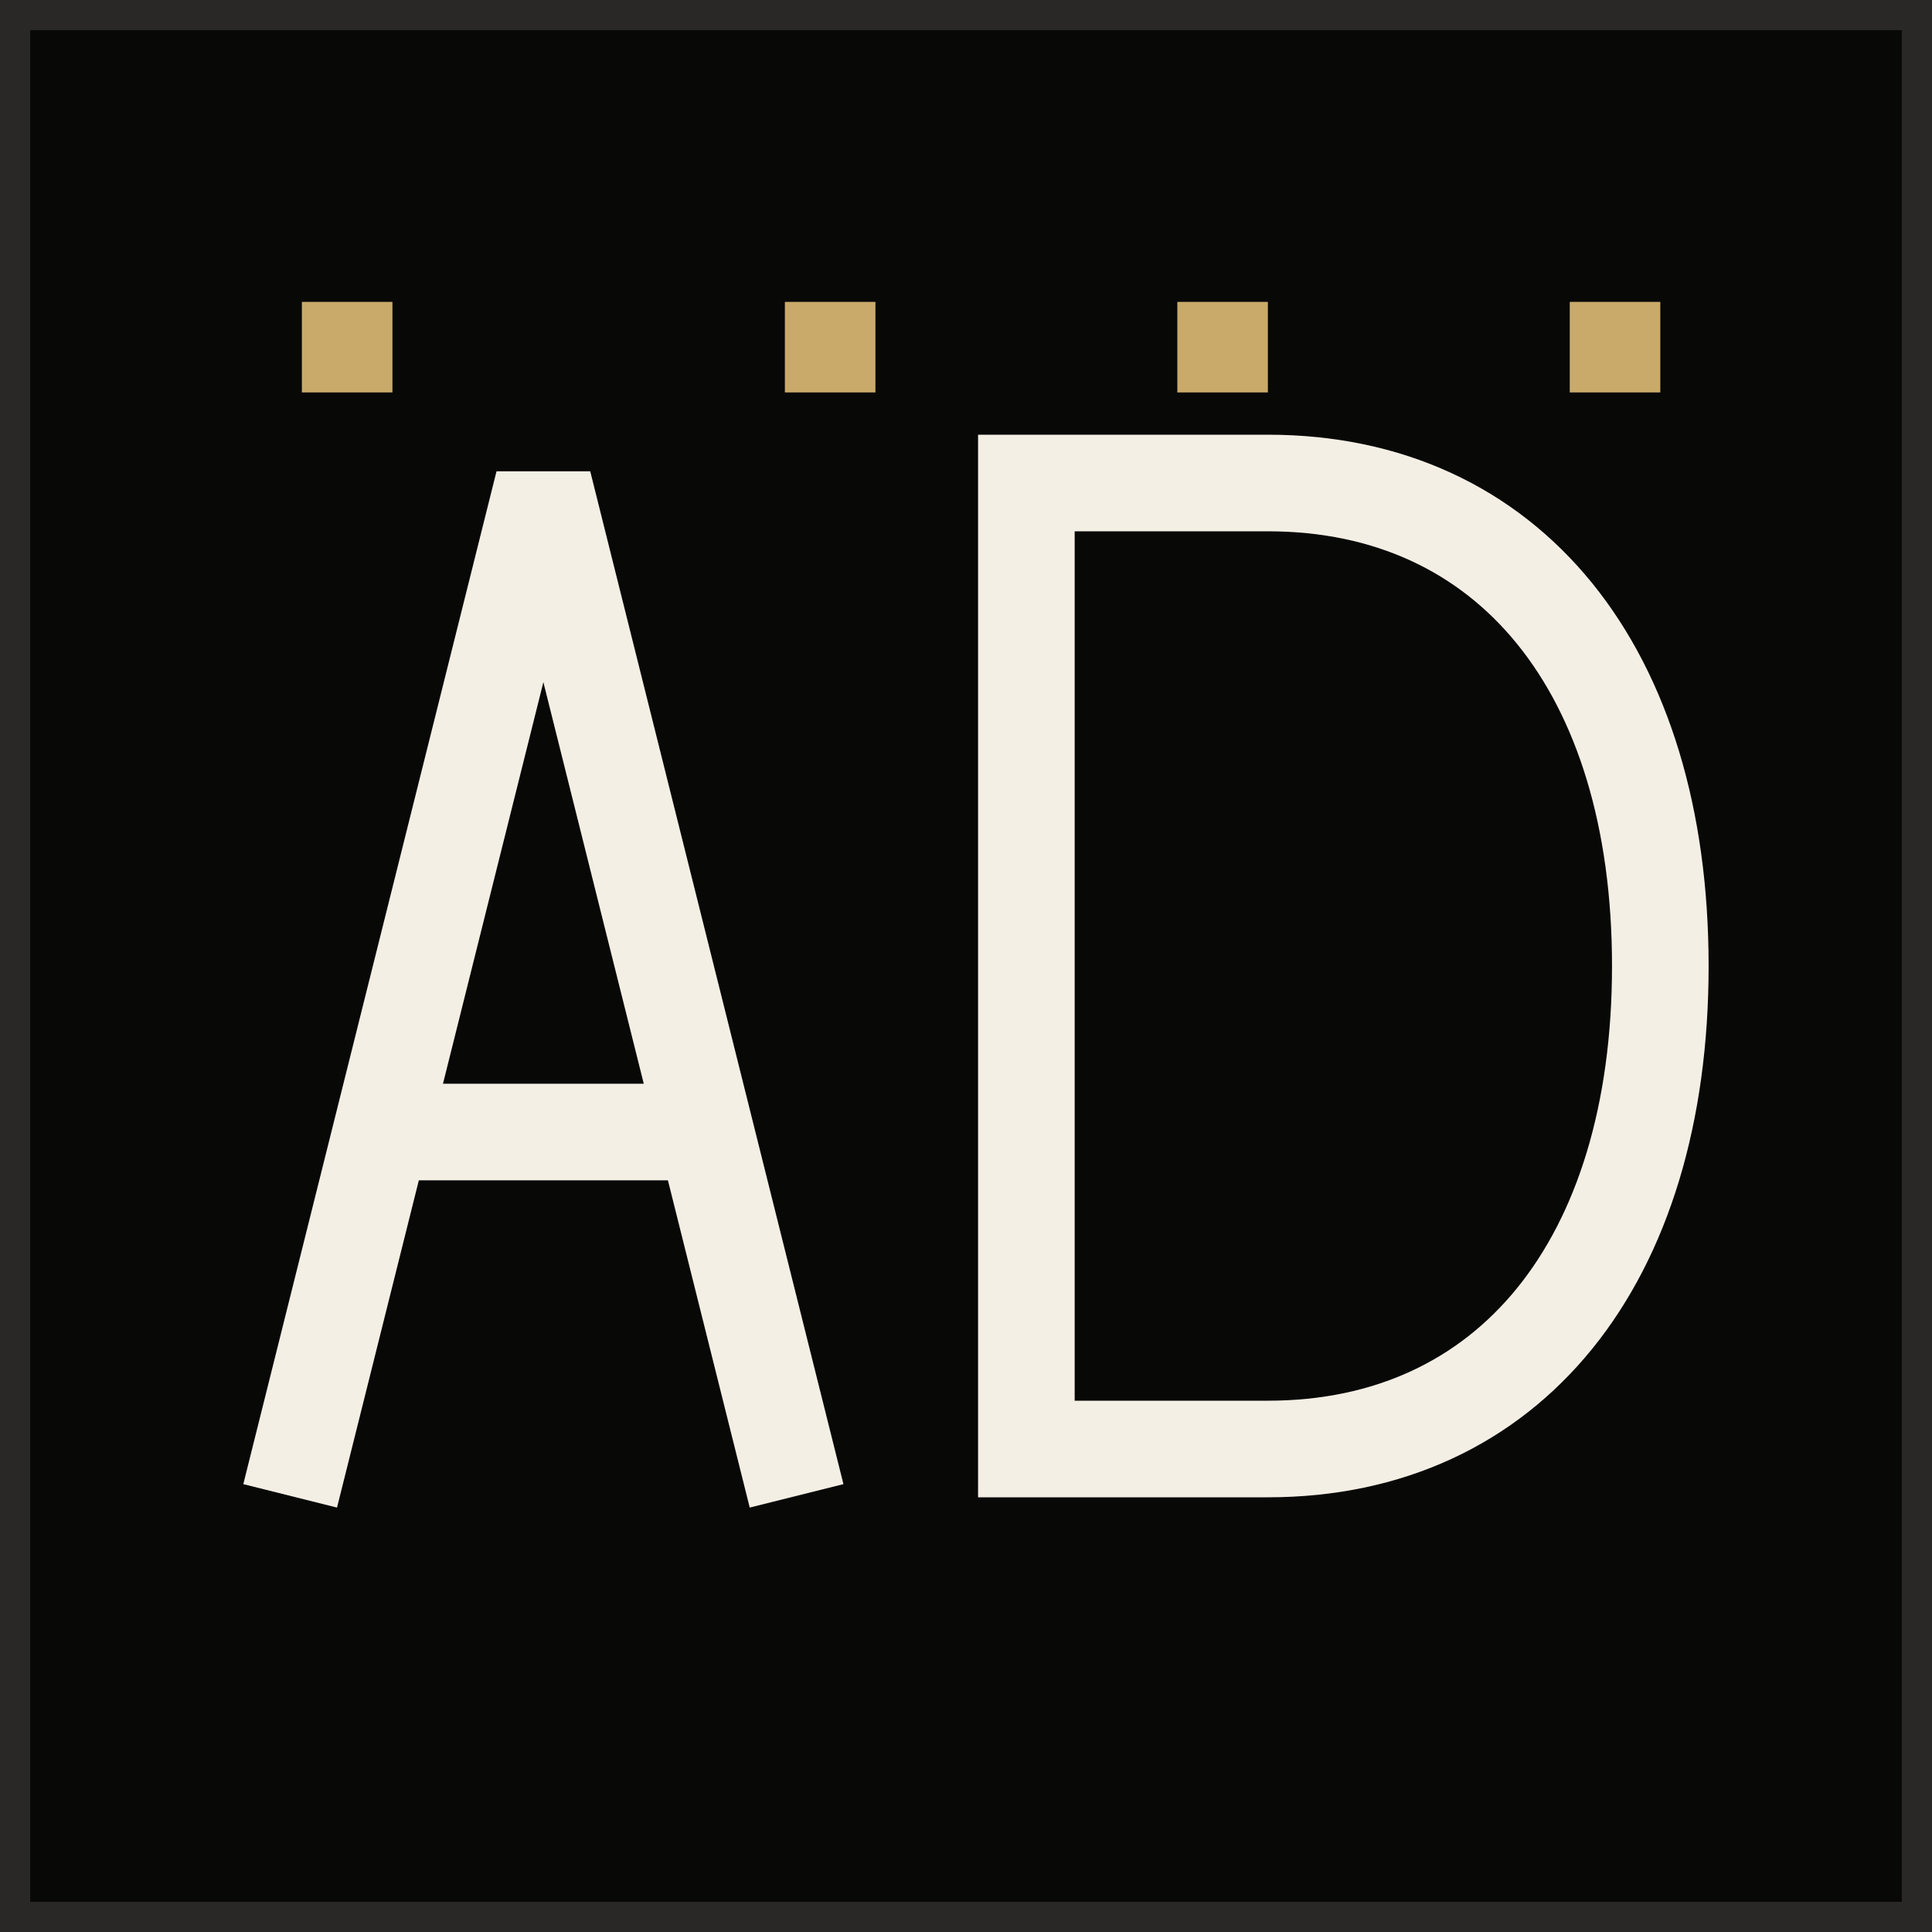
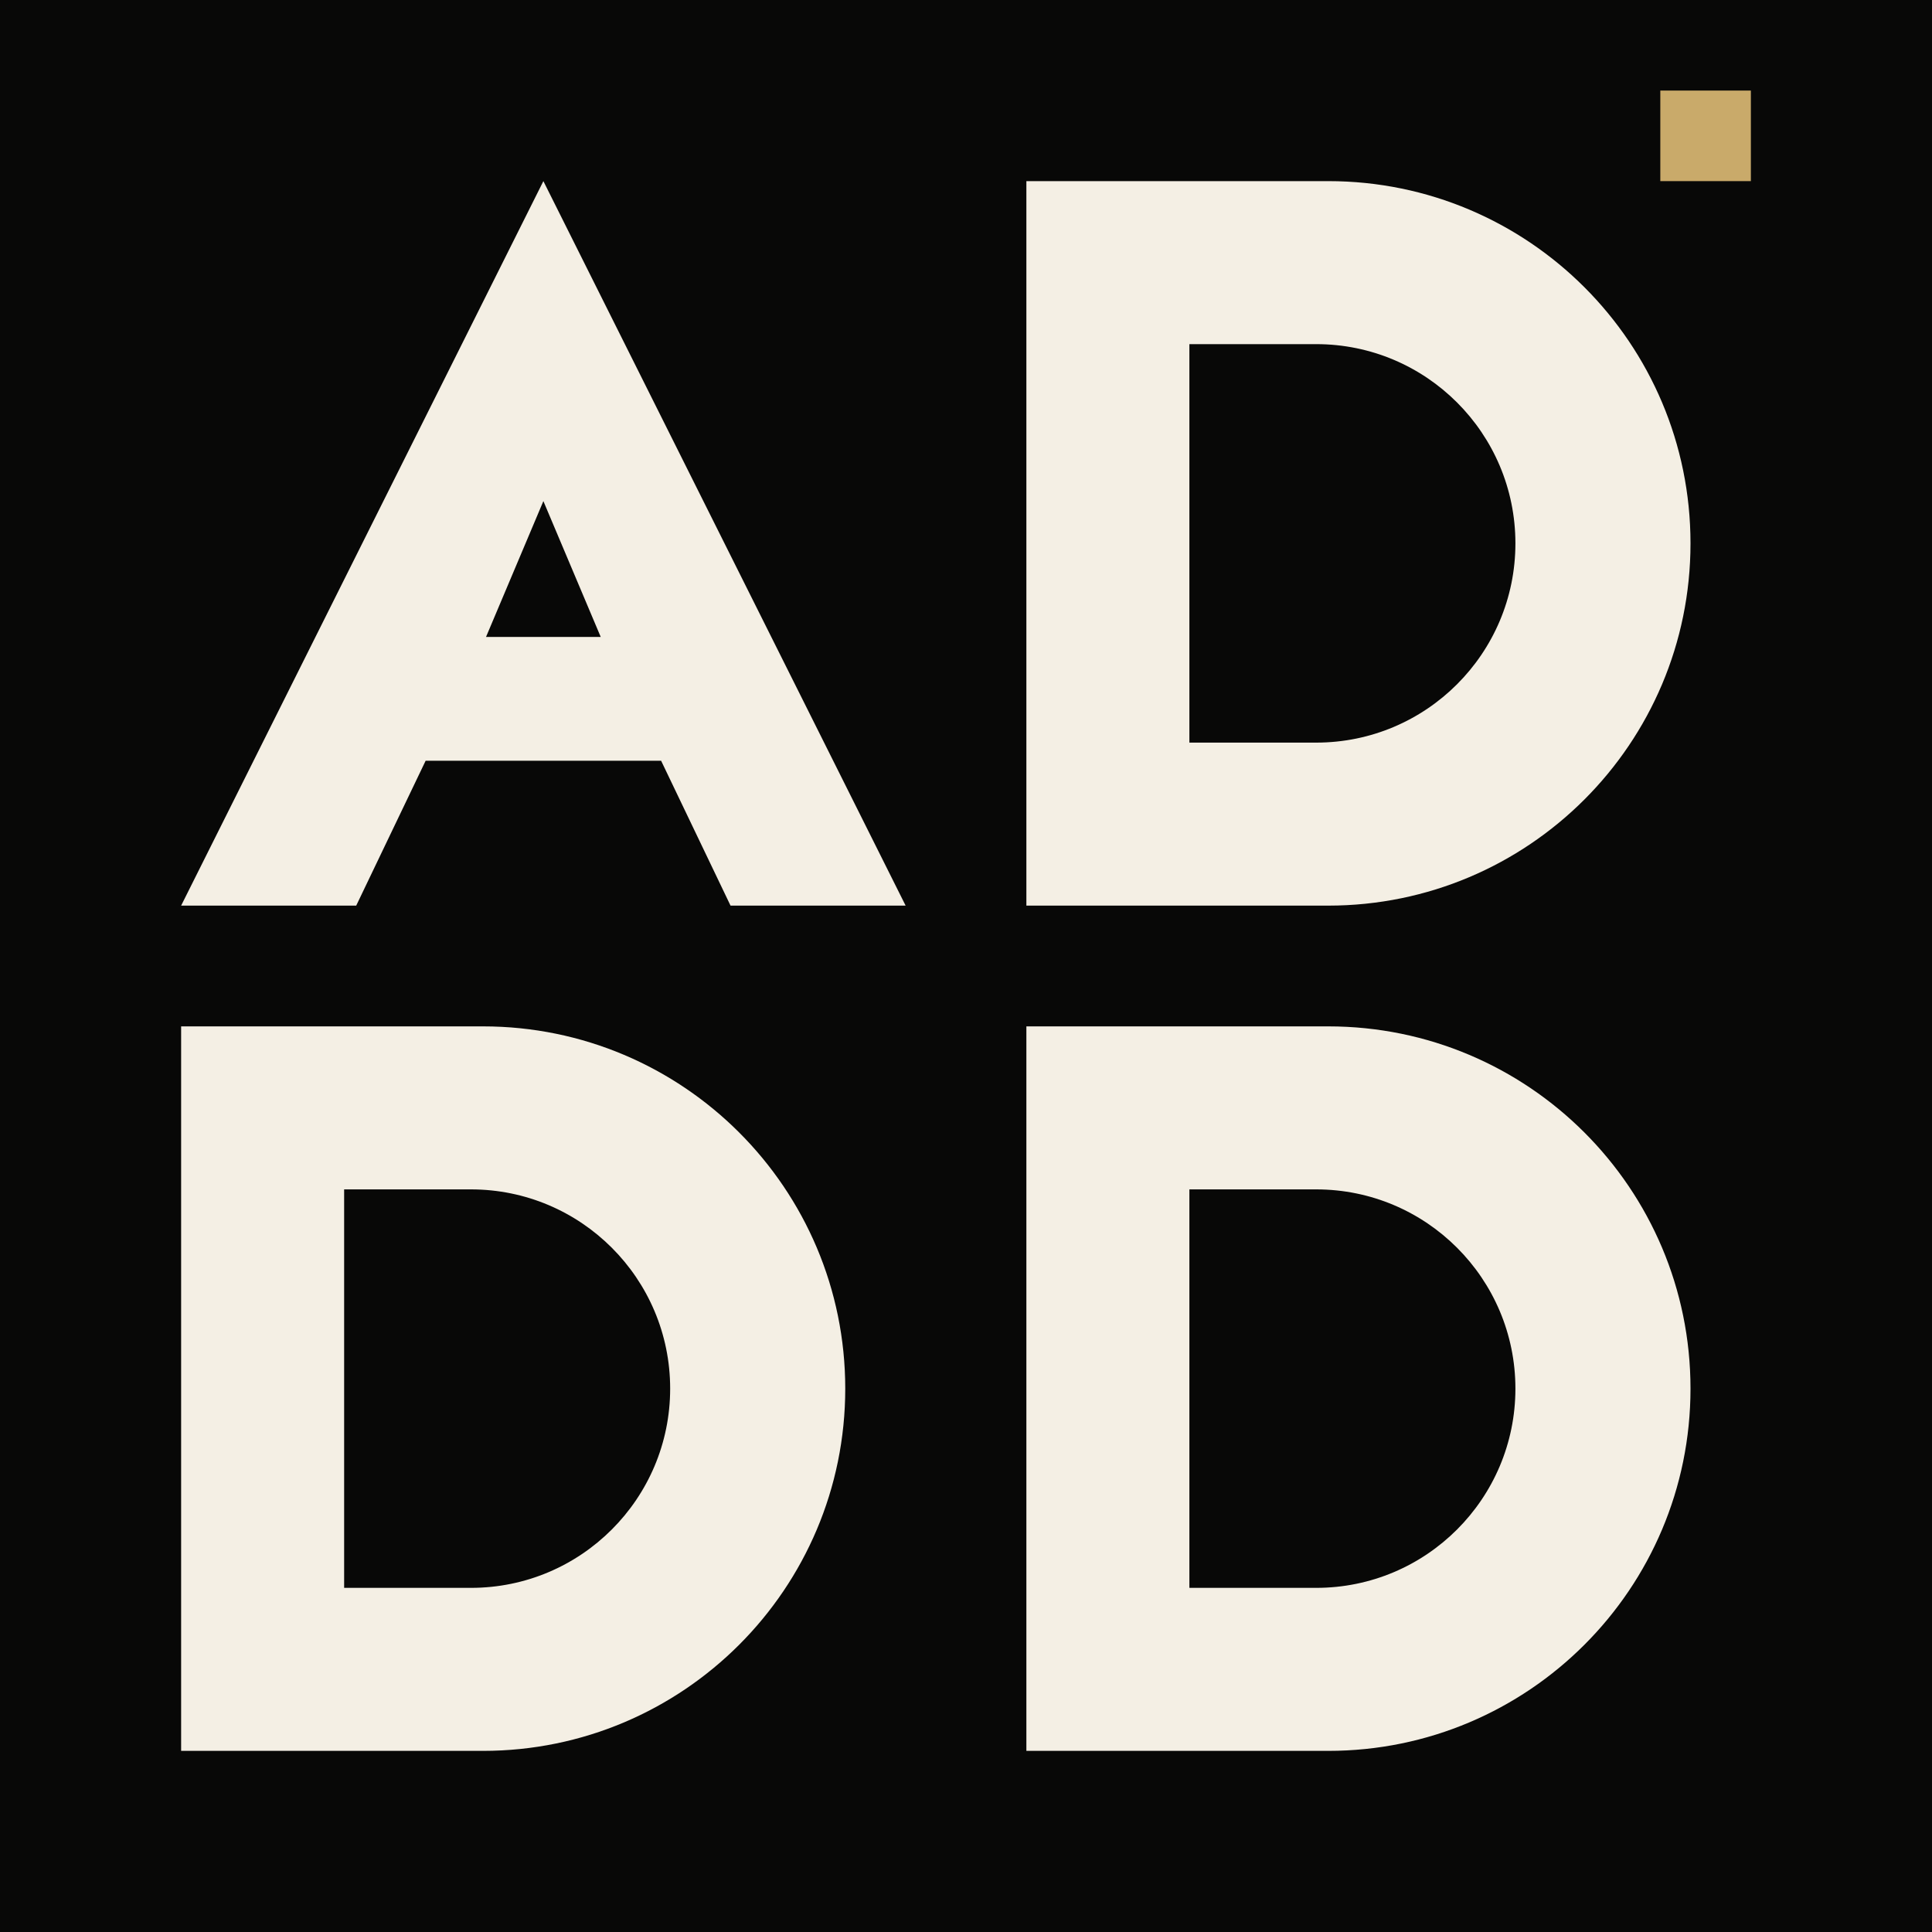
- <svg xmlns="http://www.w3.org/2000/svg" viewBox="0 0 64 64" role="img" aria-labelledby="title desc">
+ <svg xmlns="http://www.w3.org/2000/svg" viewBox="0 0 64 64" role="img" aria-label="ADDD">
  <rect width="64" height="64" fill="#080807" />
-   <rect x="0.5" y="0.5" width="63" height="63" fill="none" stroke="#F4EFE4" stroke-opacity="0.14" />
-   <g fill="none" stroke="#F4EFE4" stroke-width="3.2" stroke-linecap="square" stroke-linejoin="miter">
-     <path d="M10 48 18 16 26 48" />
-     <path d="M13.6 37.5h8.8" />
-     <path d="M34 48V16h8c8 0 13 6.2 13 16s-5 16-13 16H34Z" />
-   </g>
-   <g fill="#C9AA6A">
-     <rect x="10" y="10" width="3" height="3" />
-     <rect x="26" y="10" width="3" height="3" />
-     <rect x="39" y="10" width="3" height="3" />
-     <rect x="52" y="10" width="3" height="3" />
-   </g>
+   <path fill="#F4EFE4" fill-rule="evenodd" d="M18.0 6 L30.0 30.0 L24.2 30.0 L21.9 25.2 L14.1 25.2 L11.8 30.0 L6 30.0 Z M16.1 21.1 L19.9 21.1 L18.0 16.6 Z" />
+   <path fill="#F4EFE4" fill-rule="evenodd" d="M34 6 L44.0 6 A12.0 12.0 0 0 1 44.0 30.0 L34 30.0 Z M39.4 11.4 L39.4 24.6 L43.6 24.6 A6.6 6.6 0 0 0 43.6 11.4 Z" />
+   <path fill="#F4EFE4" fill-rule="evenodd" d="M6 34 L16.0 34 A12.0 12.0 0 0 1 16.0 58.0 L6 58.0 Z M11.4 39.4 L11.4 52.6 L15.6 52.6 A6.6 6.6 0 0 0 15.6 39.4 Z" />
+   <path fill="#F4EFE4" fill-rule="evenodd" d="M34 34 L44.0 34 A12.0 12.0 0 0 1 44.0 58.0 L34 58.0 Z M39.4 39.4 L39.4 52.6 L43.6 52.6 A6.6 6.6 0 0 0 43.6 39.4 Z" />
+   <rect x="55" y="3" width="3" height="3" fill="#C9AA6A" />
</svg>
